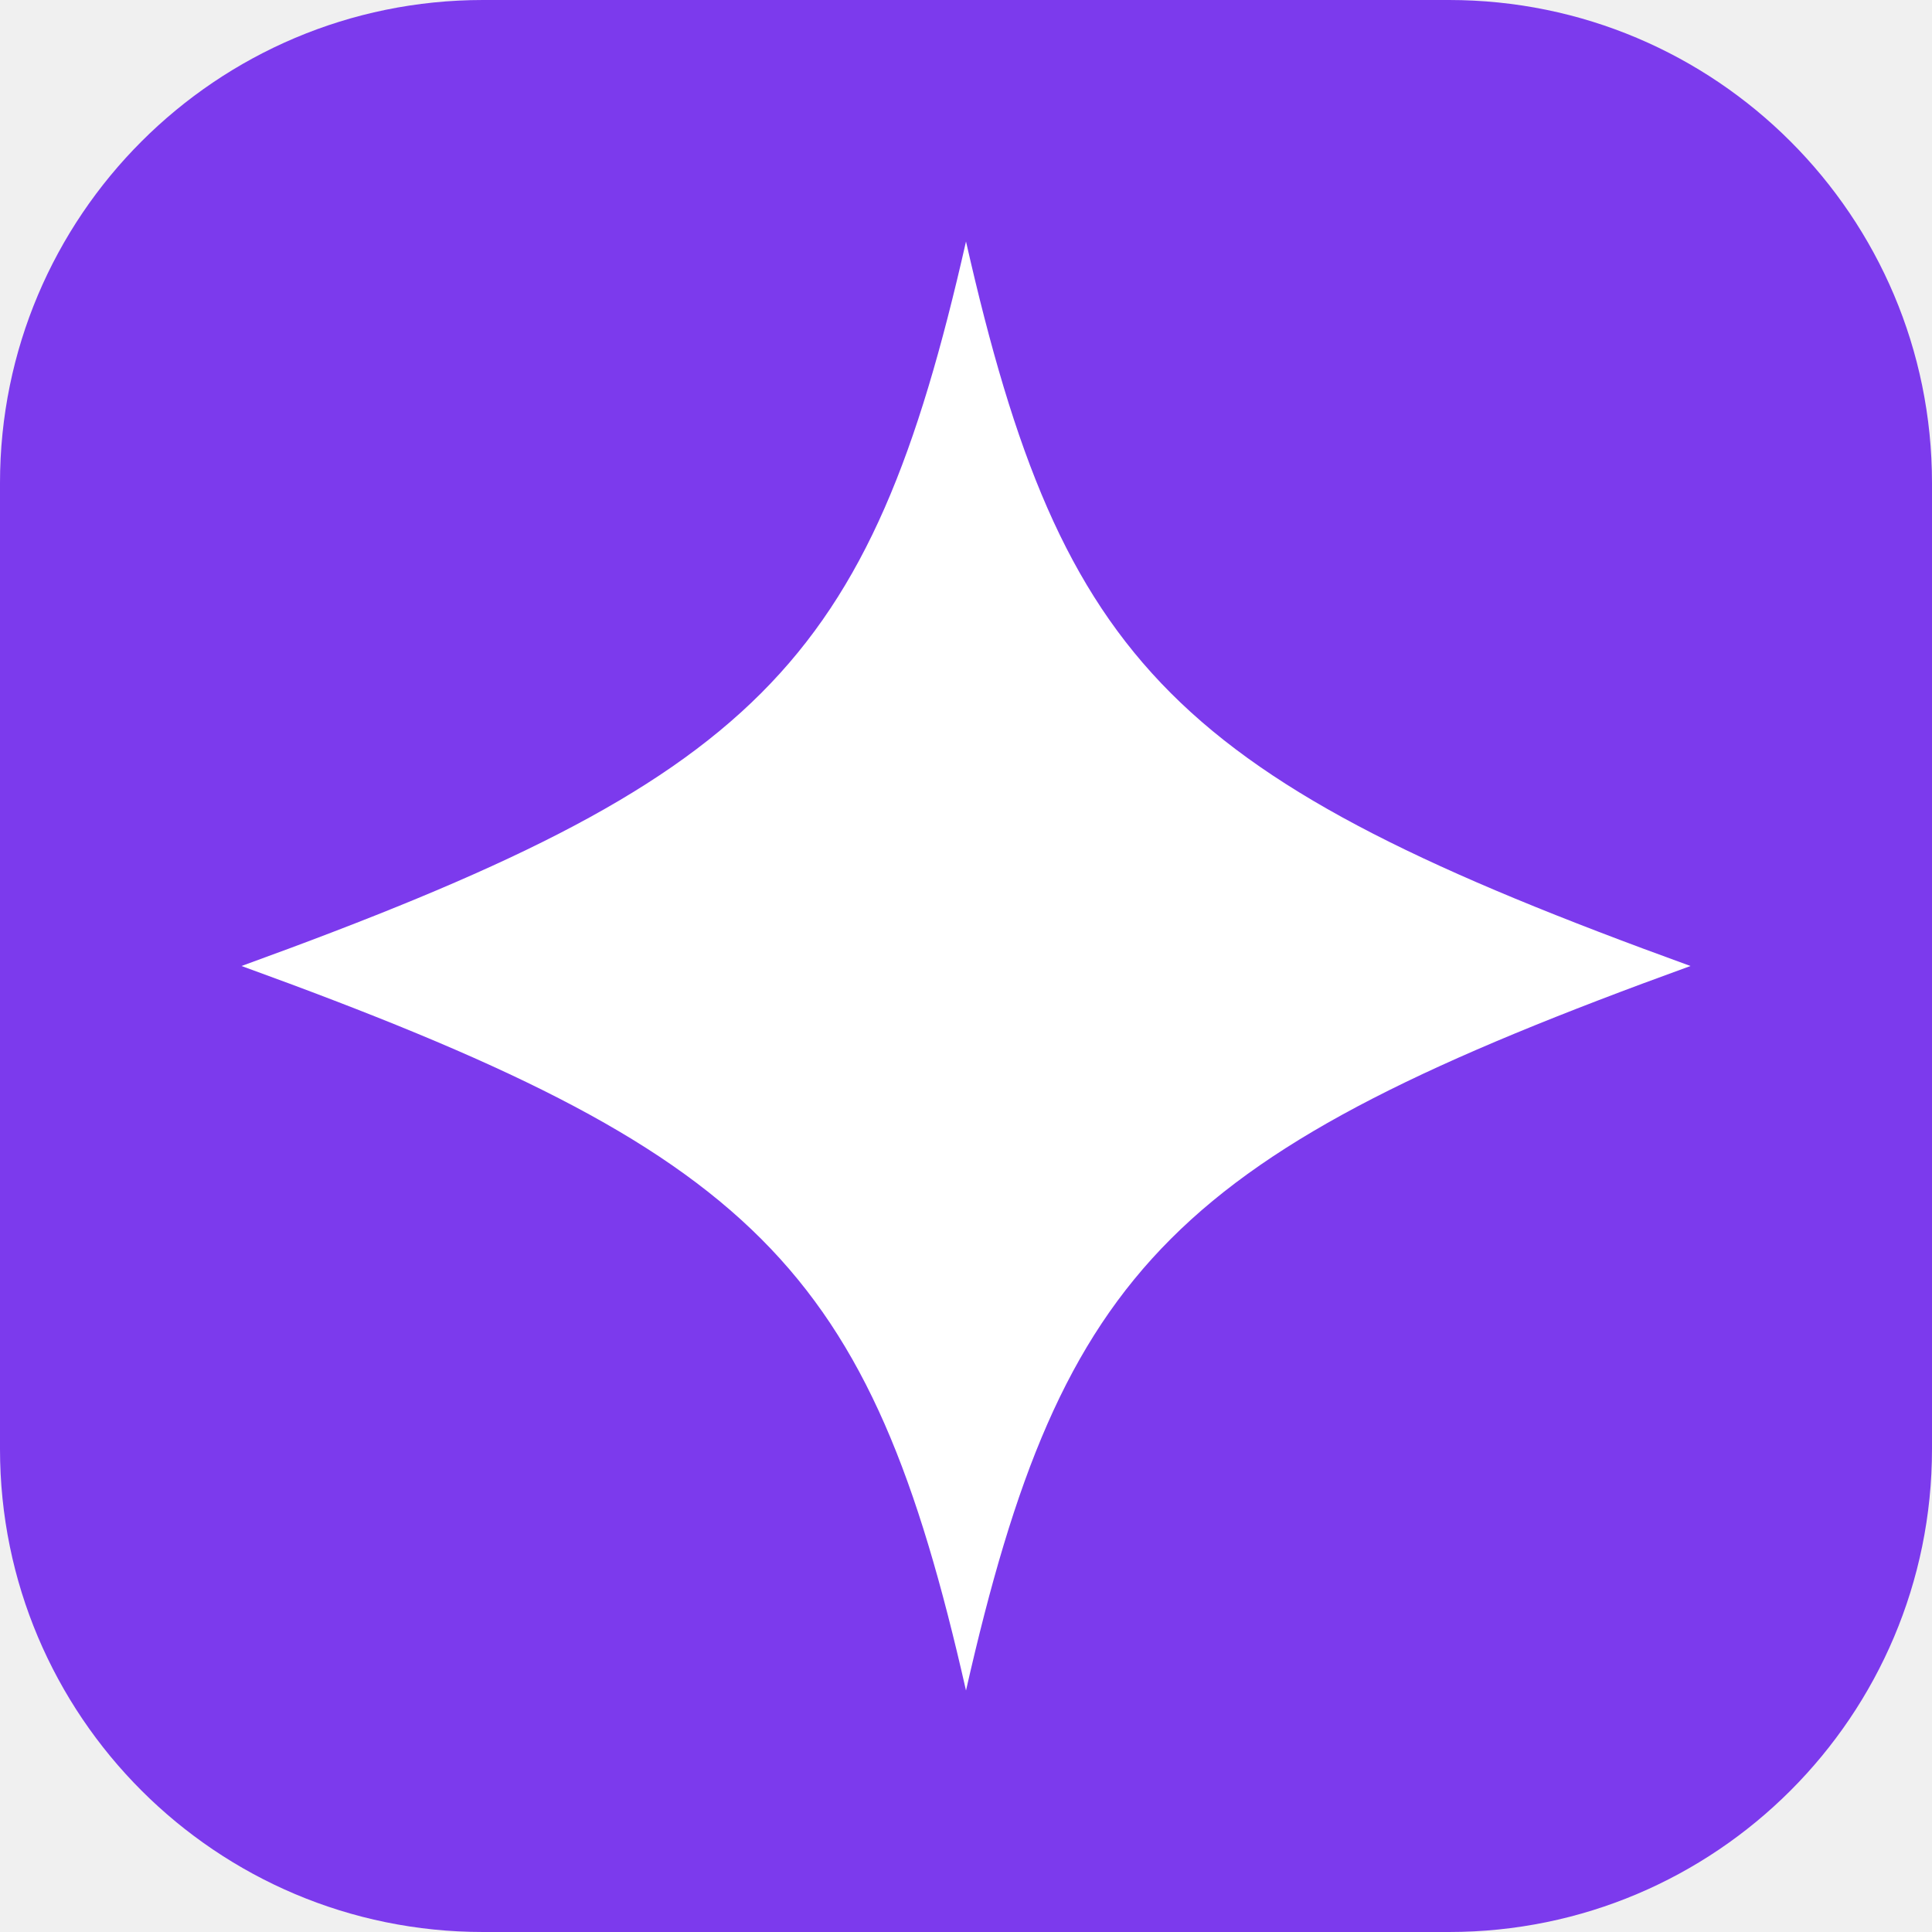
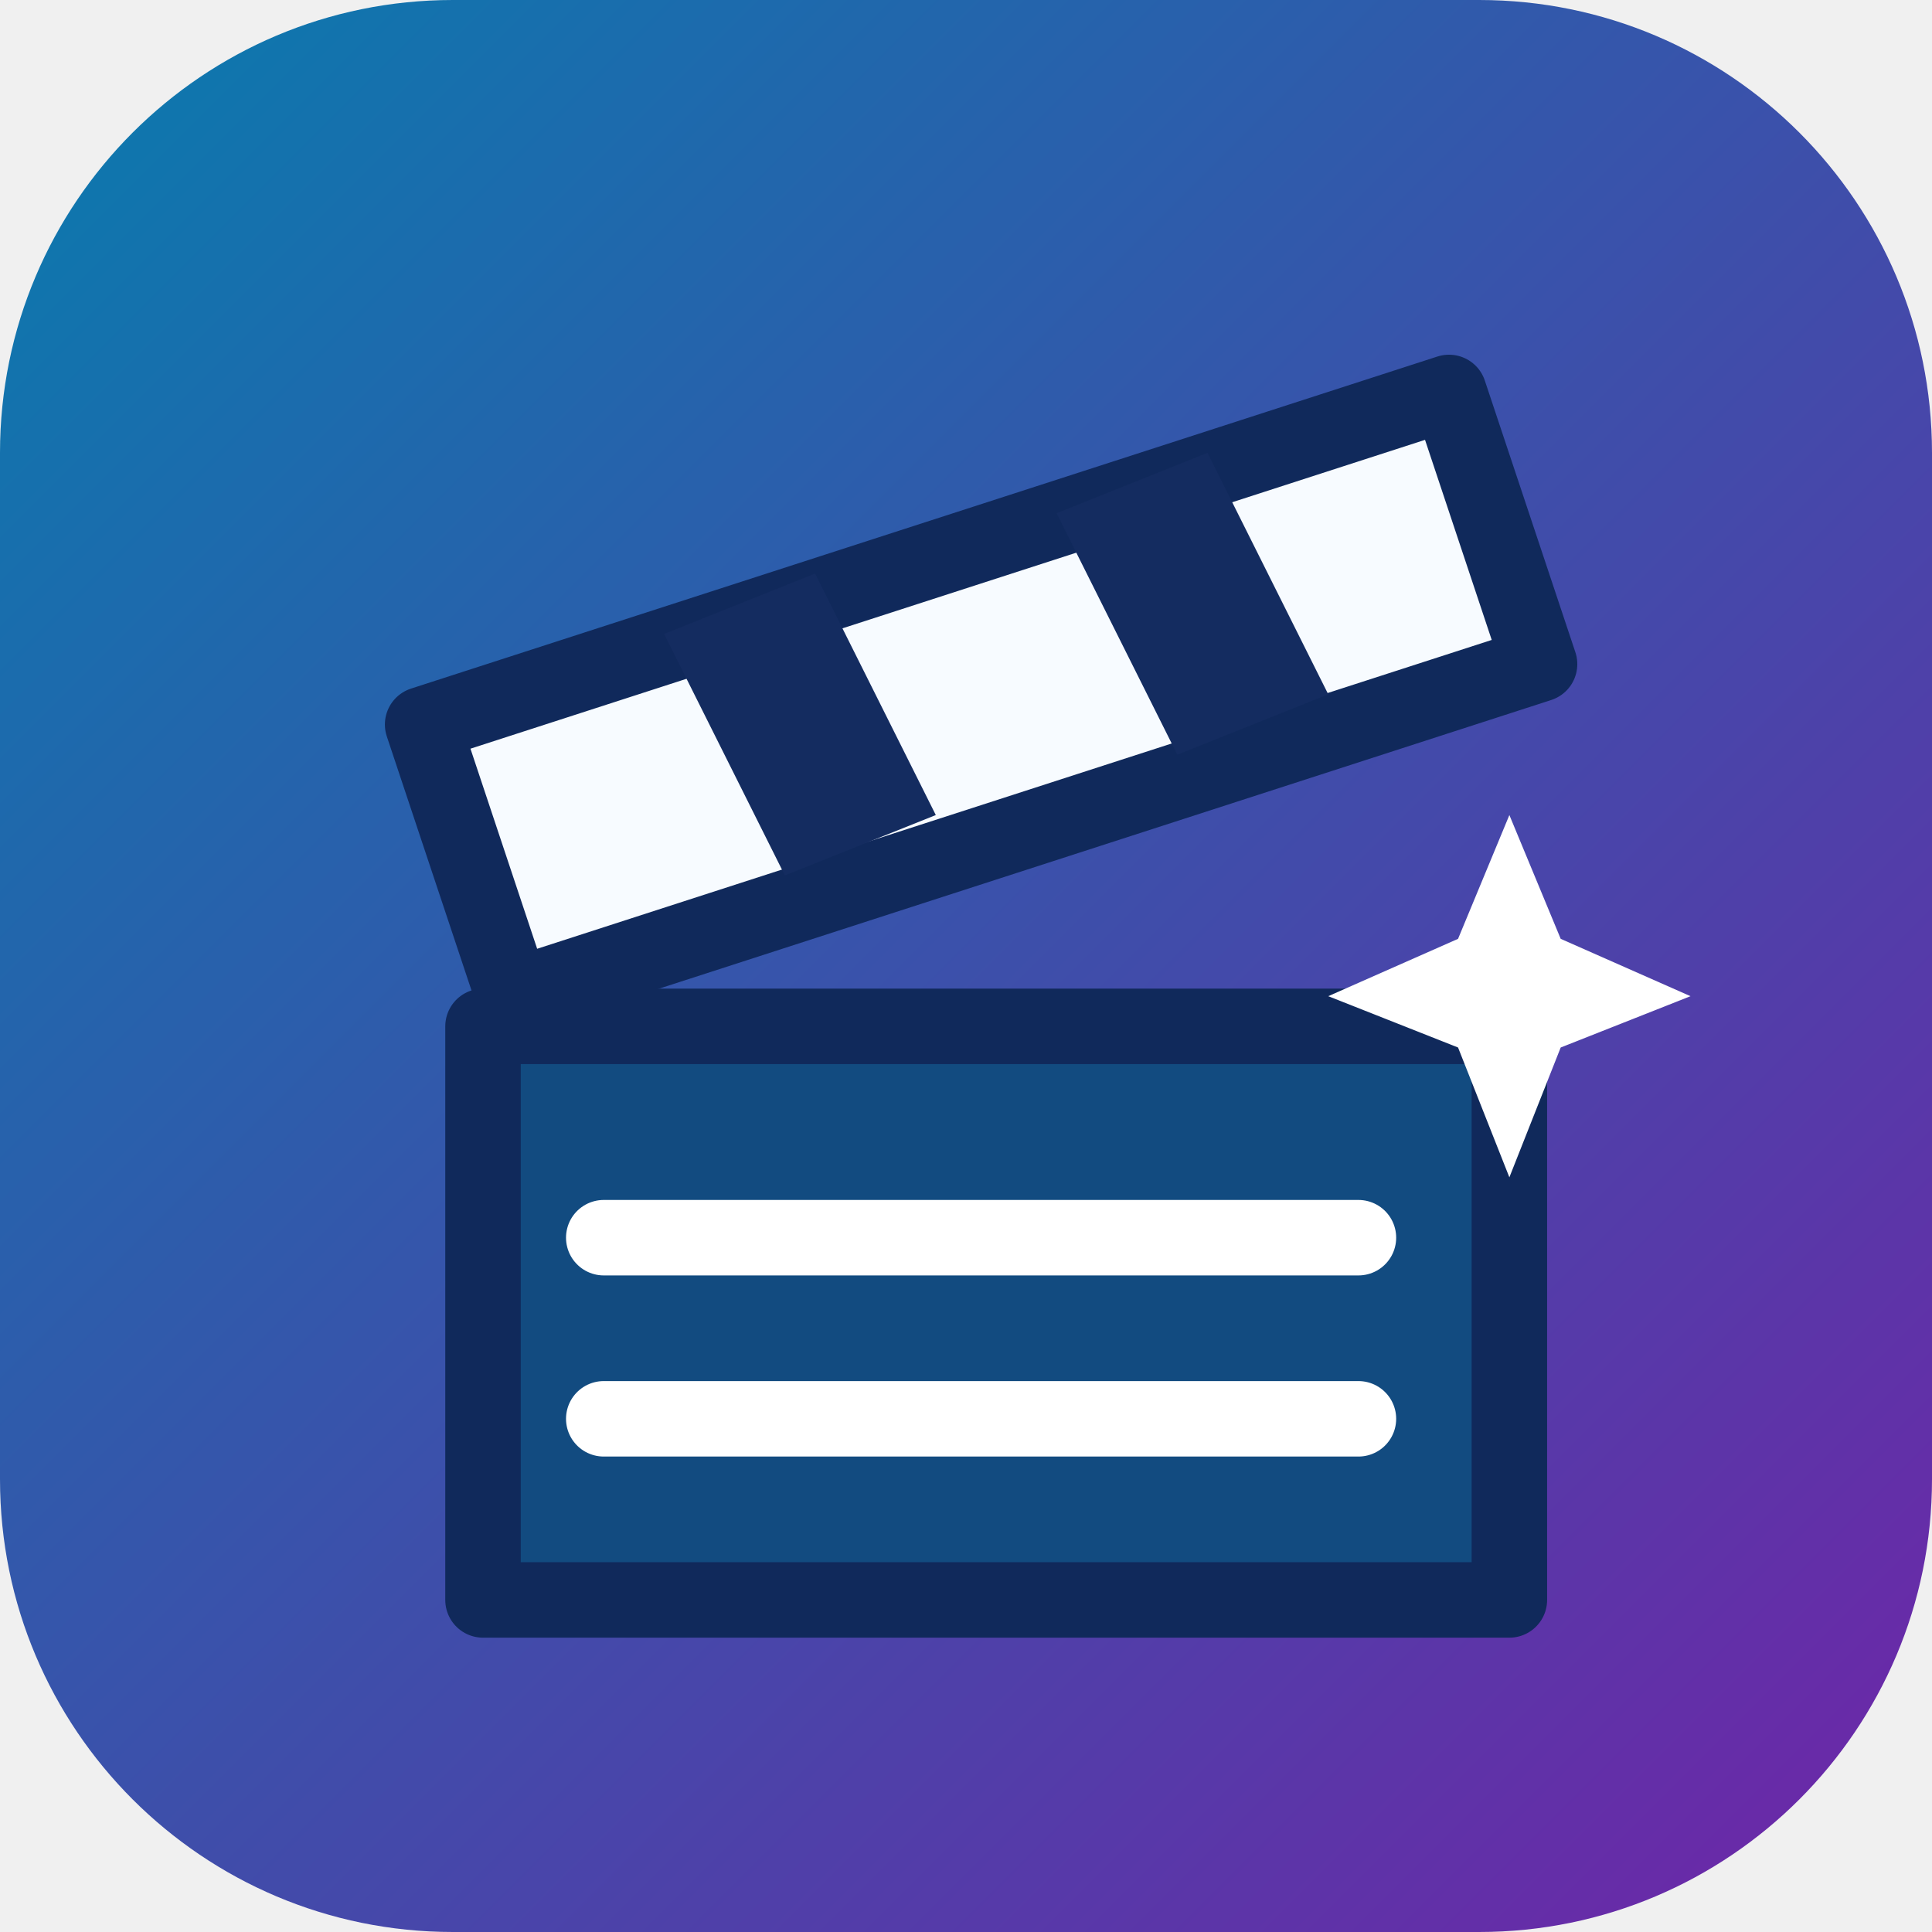
<svg xmlns="http://www.w3.org/2000/svg" viewBox="0 0 64 64">
-   <rect width="64" height="64" rx="16" fill="#7c3aed" />
-   <path d="M32 8c3.2 14.1 6.9 17.8 24 24-17.1 6.2-20.8 9.9-24 24C28.8 41.9 25.1 38.2 8 32 25.1 25.8 28.8 22.1 32 8Z" fill="#fff" />
+   <defs>
+     <linearGradient id="bg" x1="0" y1="0" x2="1" y2="1">
+       <stop stop-color="#087cae" />
+       <stop offset="1" stop-color="#7024a7" />
+     </linearGradient>
+   </defs>
+   <rect width="64" height="64" rx="15" fill="url(#bg)" />
+   <path d="M14 24 48 13l3 9-34 11z" fill="#f7fbff" stroke="#10295b" stroke-width="2.5" stroke-linejoin="round" />
+   <path d="m22 21 5-2 4 8-5 2zm13-4 5-2 4 8-5 2z" fill="#142c60" />
+   <path d="M16 34h34v19H16z" fill="#124b80" stroke="#10295b" stroke-width="2.5" stroke-linejoin="round" />
+   <path d="M20 41h25M20 47h25" stroke="#fff" stroke-width="2.5" stroke-linecap="round" />
+   <path d="m50 27 1.7 4.1L56 33l-4.3 1.7L50 39l-1.7-4.3L44 33l4.3-1.9z" fill="#fff" />
</svg>
